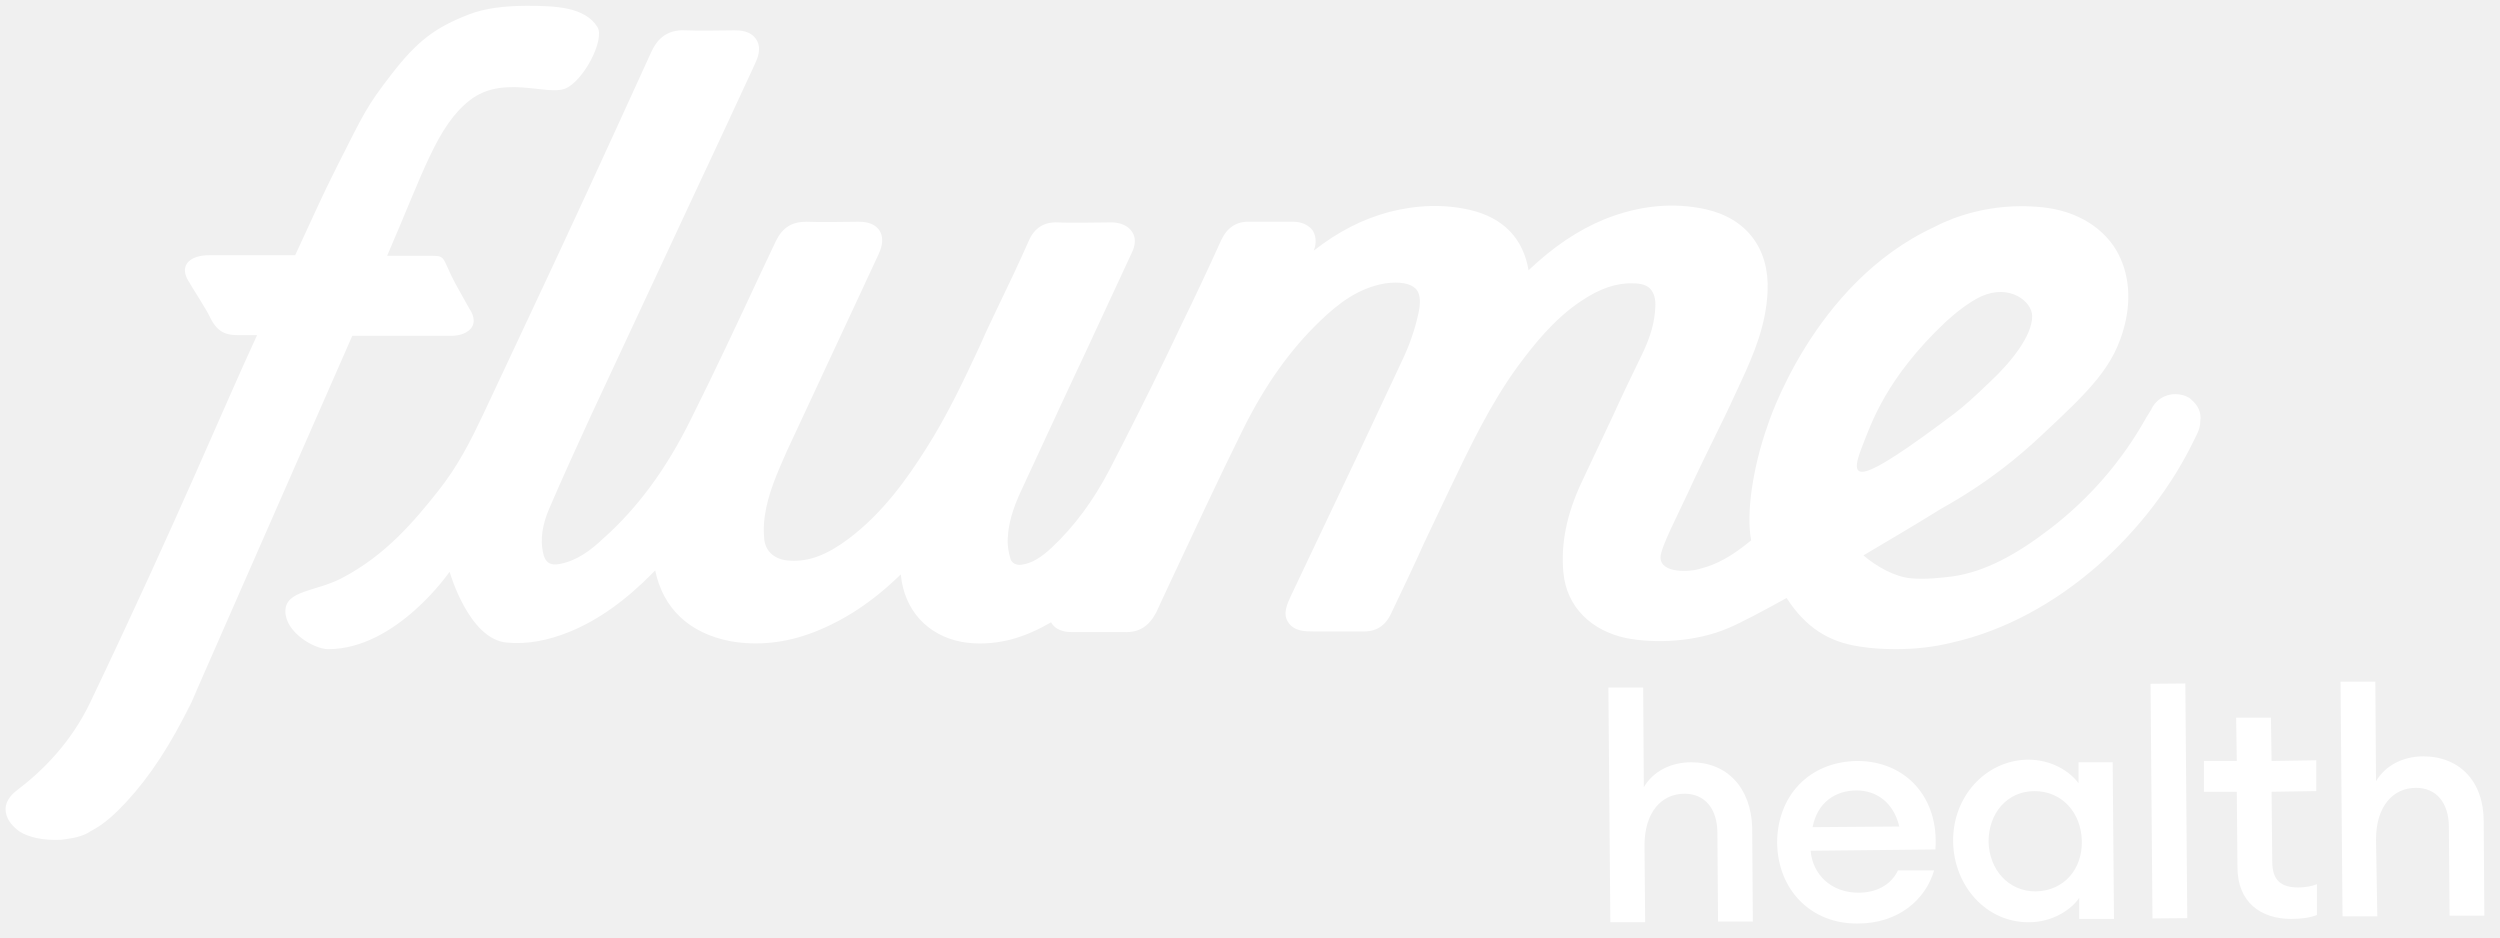
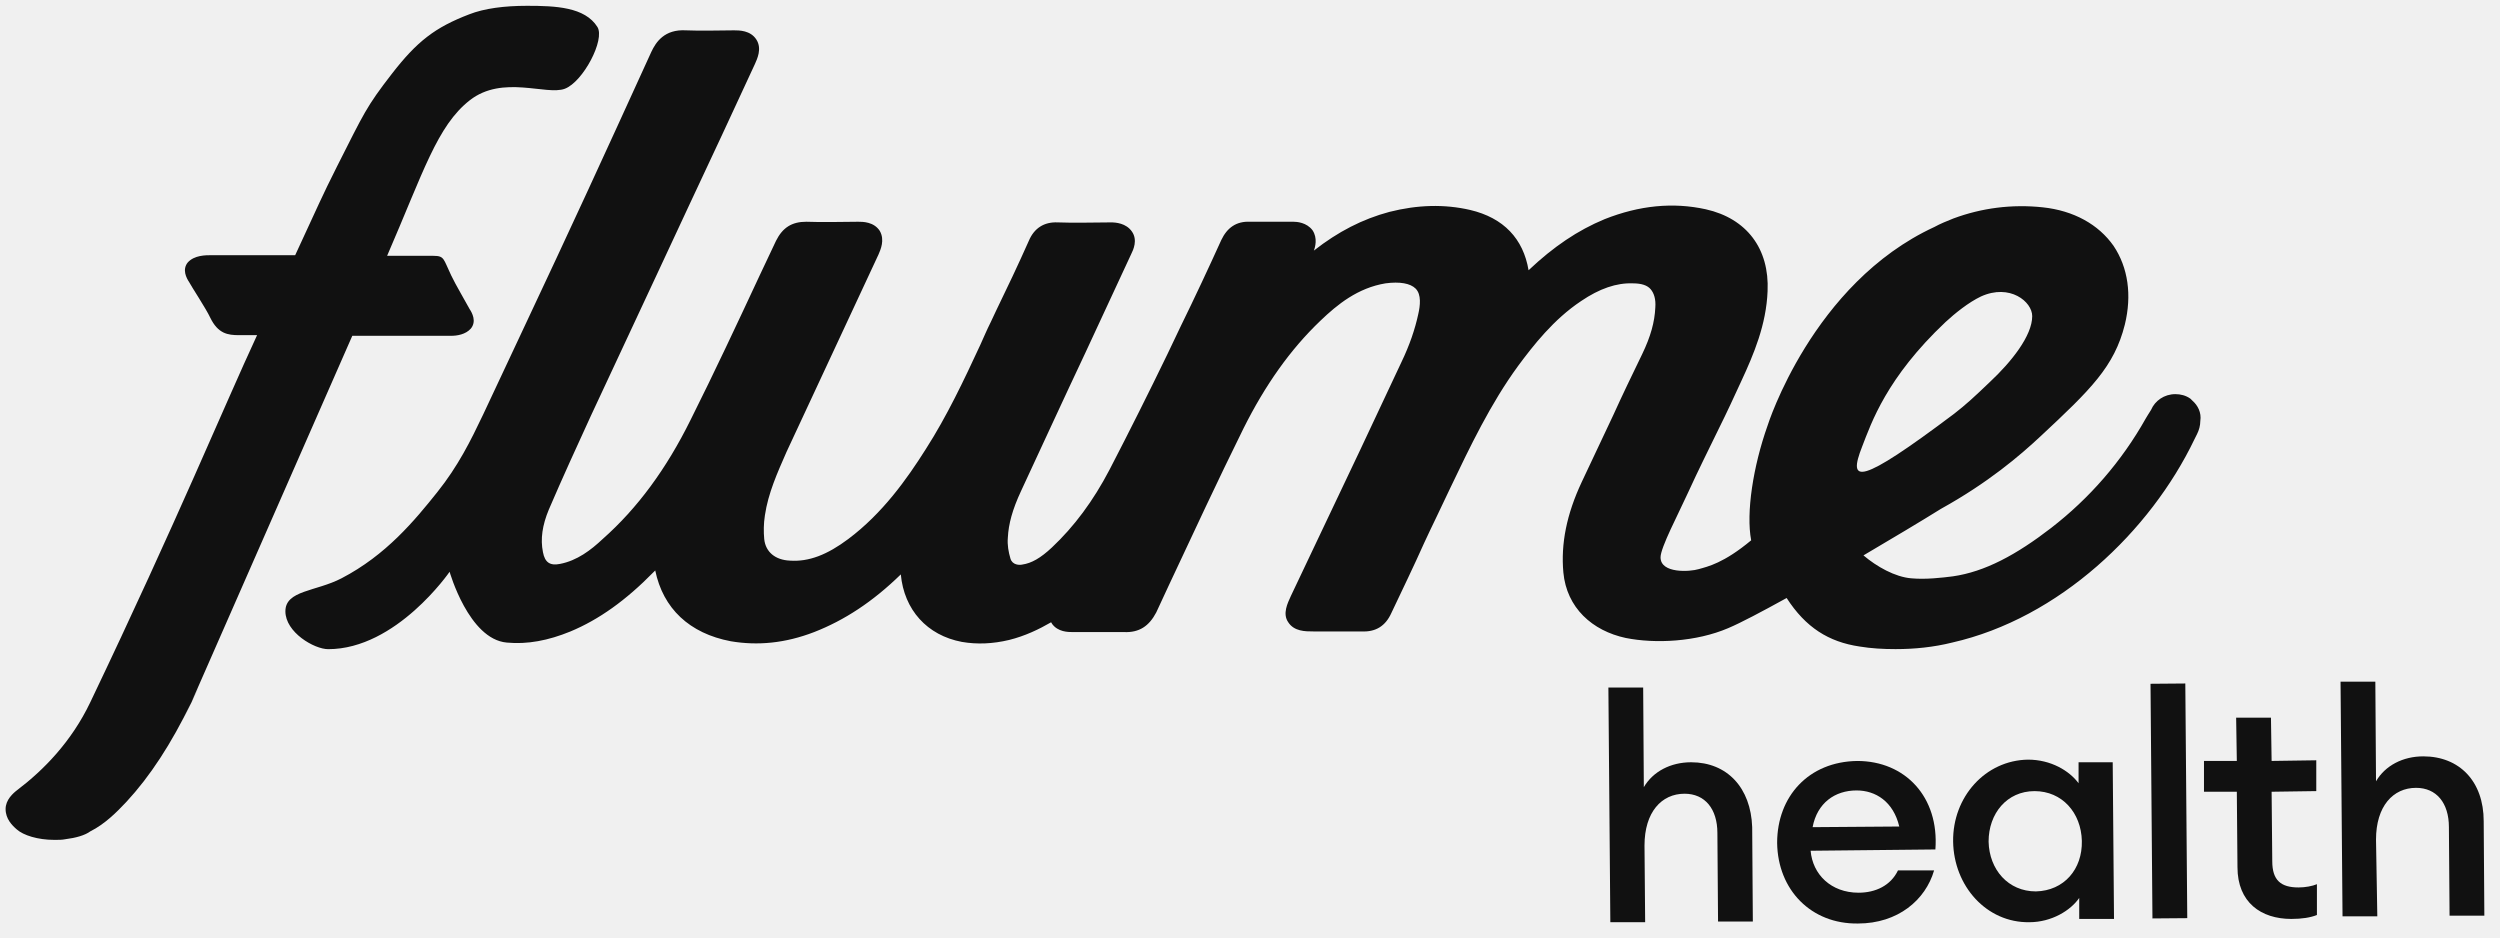
<svg xmlns="http://www.w3.org/2000/svg" width="96" height="36" viewBox="0 0 96 36" fill="none">
-   <path d="M64.939 29.271C64.157 29.271 63.476 29.623 63.123 30.227L63.098 26.402H61.762L61.837 35.413H63.174L63.149 32.468C63.149 31.184 63.804 30.479 64.687 30.479C65.468 30.479 65.948 31.058 65.948 31.989L65.973 35.388H67.309L67.284 31.763C67.233 30.253 66.326 29.271 64.939 29.271Z" fill="white" />
-   <path d="M71.318 29.221C69.452 29.246 68.242 30.58 68.242 32.367C68.267 34.179 69.553 35.488 71.344 35.463C72.882 35.463 73.941 34.557 74.269 33.424H72.882C72.604 34.003 72.024 34.28 71.369 34.28C70.31 34.28 69.604 33.575 69.528 32.669L74.319 32.619C74.47 30.605 73.159 29.221 71.318 29.221ZM69.604 31.763C69.78 30.832 70.461 30.353 71.293 30.353C72.024 30.353 72.705 30.781 72.932 31.738L69.604 31.763Z" fill="white" />
-   <path d="M79.816 29.271V30.076C79.463 29.598 78.757 29.17 77.874 29.17C76.235 29.195 74.975 30.605 75 32.317C75.025 34.028 76.286 35.438 77.925 35.413C78.782 35.413 79.513 34.96 79.841 34.481V35.287H81.177L81.127 29.271H79.816ZM78.177 34.23C77.118 34.23 76.387 33.399 76.361 32.317C76.361 31.234 77.067 30.379 78.126 30.379C79.186 30.379 79.917 31.209 79.942 32.291C79.967 33.374 79.261 34.205 78.177 34.23Z" fill="white" />
-   <path d="M83.917 26.246L82.581 26.257L82.655 35.268L83.991 35.257L83.917 26.246Z" fill="white" />
-   <path d="M88.263 34.079C87.582 34.079 87.254 33.802 87.254 33.072L87.229 30.404L88.944 30.378V29.195L87.229 29.221L87.204 27.559H85.868L85.893 29.221H84.632V30.404H85.893L85.918 33.298C85.918 34.657 86.826 35.287 87.986 35.287C88.389 35.287 88.717 35.236 88.969 35.136V33.953C88.793 34.028 88.515 34.079 88.263 34.079Z" fill="white" />
-   <path d="M95.374 31.536C95.374 30.001 94.441 29.044 93.054 29.044C92.272 29.044 91.591 29.397 91.239 30.001L91.213 26.175H89.877L89.953 35.186H91.289L91.239 32.241C91.239 30.957 91.894 30.253 92.777 30.253C93.558 30.253 94.037 30.831 94.037 31.763L94.063 35.161H95.399L95.374 31.536Z" fill="white" />
-   <path d="M7.351 26.965L13.528 12.895H16.845H17.324C17.551 12.895 17.878 12.845 18.08 12.618C18.307 12.341 18.131 12.014 18.03 11.863C17.954 11.712 17.475 10.899 17.324 10.572C17.021 9.942 17.072 9.824 16.643 9.824H16.29H14.865C16.252 6.627 16.783 4.829 18.044 3.847C19.304 2.866 20.985 3.675 21.689 3.408C22.393 3.141 23.244 1.518 22.94 1.035C22.459 0.269 21.337 0.223 20.237 0.223C19.361 0.223 18.598 0.323 18.018 0.55C16.707 1.053 16.017 1.582 15.043 2.84C14.06 4.109 13.982 4.337 12.949 6.376C12.318 7.634 12.293 7.735 11.335 9.799H8.119C7.893 9.799 7.464 9.799 7.212 10.076C6.985 10.353 7.161 10.68 7.262 10.831C7.338 10.982 7.918 11.863 8.069 12.19C8.372 12.819 8.75 12.87 9.179 12.87H9.872C8.586 15.639 6.846 19.892 3.468 26.965C2.736 28.501 1.652 29.583 0.694 30.313C0.492 30.464 0.215 30.716 0.215 31.068C0.215 31.446 0.467 31.698 0.644 31.849C0.896 32.075 1.45 32.251 2.081 32.251H2.131C2.257 32.251 2.383 32.251 2.509 32.226C2.913 32.176 3.266 32.075 3.468 31.924C4.022 31.647 4.476 31.194 4.854 30.791C5.762 29.81 6.569 28.576 7.351 26.965C8.233 25.128 6.493 28.778 7.351 26.965C7.603 26.437 7.099 27.494 7.351 26.965Z" fill="white" />
-   <path fill-rule="evenodd" clip-rule="evenodd" d="M84.189 15.387L84.113 15.311C83.937 15.185 83.735 15.135 83.533 15.135C83.105 15.135 82.752 15.387 82.6 15.739L82.474 15.941C82.424 16.016 82.399 16.066 82.399 16.066C81.466 17.728 80.23 19.137 78.768 20.27C77.431 21.302 76.221 21.956 74.985 22.133C74.582 22.183 73.951 22.258 73.397 22.208C72.766 22.158 72.06 21.755 71.556 21.327C72.665 20.673 73.725 20.043 74.531 19.54C76.347 18.533 77.557 17.501 78.364 16.746C80.281 14.959 81.188 14.078 81.592 12.467C81.869 11.334 81.718 10.277 81.163 9.447C80.583 8.616 79.625 8.087 78.44 7.961C77.255 7.836 76.095 7.987 75.01 8.389C74.758 8.49 74.506 8.591 74.279 8.717C69.589 10.881 67.875 16.343 67.875 16.343C67.32 17.904 67.043 19.691 67.244 20.748C66.185 21.629 65.58 21.755 65.227 21.856C64.899 21.956 63.764 22.032 63.764 21.403C63.764 21.025 64.445 19.741 64.824 18.911C65.202 18.08 65.605 17.275 66.009 16.444C66.311 15.84 66.588 15.236 66.866 14.632L66.866 14.632C67.345 13.6 67.824 12.467 67.875 11.183C67.95 9.547 67.068 8.389 65.504 8.037C64.244 7.76 62.958 7.886 61.621 8.415C60.587 8.842 59.654 9.472 58.696 10.378C58.495 9.17 57.738 8.364 56.452 8.062C55.469 7.836 54.435 7.861 53.351 8.138C52.317 8.415 51.384 8.893 50.451 9.623C50.501 9.497 50.602 9.144 50.4 8.842C50.173 8.54 49.795 8.515 49.669 8.515H48.005C47.475 8.49 47.122 8.742 46.895 9.22C46.416 10.277 45.887 11.41 45.332 12.543L44.828 13.6C44.122 15.06 43.365 16.57 42.609 18.03C41.978 19.238 41.247 20.22 40.39 21.025C39.961 21.428 39.608 21.629 39.255 21.68C39.154 21.705 38.877 21.705 38.801 21.453C38.726 21.201 38.675 20.924 38.7 20.648C38.726 20.119 38.877 19.565 39.205 18.86C40.037 17.073 40.844 15.311 41.676 13.549L43.441 9.749C43.517 9.598 43.693 9.22 43.466 8.893C43.239 8.566 42.836 8.54 42.659 8.54C42.432 8.54 41.045 8.566 40.617 8.54C40.087 8.515 39.709 8.767 39.507 9.245C39.104 10.151 38.675 11.057 38.247 11.938L38.045 12.366C37.894 12.668 37.767 12.97 37.642 13.247C37.011 14.607 36.355 15.991 35.549 17.249C34.817 18.407 33.884 19.716 32.573 20.698C31.766 21.302 31.06 21.579 30.329 21.529C29.774 21.503 29.396 21.201 29.346 20.698C29.32 20.421 29.32 20.119 29.371 19.792C29.497 18.936 29.85 18.156 30.203 17.35L33.733 9.774C33.809 9.598 33.985 9.22 33.783 8.868C33.557 8.515 33.128 8.515 32.951 8.515C32.75 8.515 31.413 8.54 30.959 8.515C30.405 8.515 30.052 8.742 29.799 9.245L29.169 10.579C28.312 12.417 27.429 14.305 26.521 16.117C25.589 18.005 24.479 19.515 23.143 20.698C22.689 21.126 22.159 21.529 21.504 21.654C21.125 21.73 20.924 21.604 20.848 21.201C20.747 20.698 20.823 20.169 21.075 19.565C21.605 18.332 22.159 17.124 22.689 15.966C24.378 12.366 26.042 8.767 27.732 5.167L28.993 2.449C29.068 2.273 29.27 1.87 29.043 1.518C28.816 1.165 28.387 1.165 28.186 1.165C27.984 1.165 26.748 1.19 26.345 1.165C25.513 1.115 25.185 1.618 25.009 1.996C23.092 6.199 22.008 8.566 20.041 12.744L18.553 15.915C18.074 16.922 17.591 17.899 16.788 18.902C15.922 19.985 14.825 21.318 13.111 22.208C12.132 22.717 10.958 22.665 10.958 23.473C10.958 24.282 12.066 24.928 12.601 24.928C15.224 24.928 17.265 21.956 17.265 21.956C17.265 21.956 17.999 24.549 19.461 24.675C20.243 24.75 21.05 24.599 21.907 24.247C22.991 23.794 24.025 23.064 25.11 21.956L25.16 21.906C25.462 23.366 26.471 24.322 28.06 24.625C29.093 24.801 30.152 24.7 31.262 24.272C32.422 23.819 33.506 23.114 34.59 22.057C34.717 23.416 35.599 24.398 36.935 24.65C37.515 24.75 38.121 24.725 38.751 24.574C39.356 24.423 39.886 24.171 40.365 23.895C40.365 23.92 40.39 23.92 40.39 23.945C40.617 24.272 41.02 24.272 41.197 24.272H41.852H43.164C43.744 24.297 44.122 24.046 44.399 23.517L44.878 22.485C45.811 20.497 46.769 18.433 47.753 16.444C48.585 14.783 49.543 13.424 50.703 12.316C51.359 11.687 52.14 11.057 53.199 10.881C53.754 10.806 54.157 10.881 54.359 11.083C54.586 11.309 54.536 11.737 54.46 12.064C54.334 12.643 54.132 13.247 53.804 13.927C52.771 16.142 51.712 18.382 50.678 20.547L49.568 22.888C49.442 23.165 49.24 23.567 49.467 23.895C49.694 24.247 50.123 24.247 50.426 24.247H50.98H52.291C52.821 24.272 53.199 24.046 53.426 23.542C53.855 22.636 54.284 21.755 54.687 20.849C54.99 20.194 55.317 19.54 55.62 18.886L55.684 18.751C56.446 17.156 57.238 15.497 58.293 14.053C58.873 13.273 59.654 12.266 60.714 11.561C61.419 11.083 62.075 10.856 62.706 10.881C63.033 10.881 63.26 10.957 63.386 11.108C63.512 11.259 63.588 11.485 63.563 11.813C63.538 12.366 63.386 12.92 63.059 13.6C62.68 14.38 62.302 15.16 61.949 15.941L60.739 18.508C60.159 19.741 59.932 20.874 60.033 21.982C60.159 23.341 61.142 24.222 62.428 24.499C63.563 24.725 65.126 24.65 66.362 24.121C66.841 23.92 67.648 23.492 68.606 22.963C69.337 24.096 70.22 24.65 71.405 24.826C71.859 24.901 72.312 24.927 72.792 24.927C73.523 24.927 74.254 24.851 74.96 24.675C79.07 23.744 82.575 20.396 84.265 16.872L84.365 16.671C84.441 16.52 84.492 16.343 84.492 16.167C84.542 15.84 84.391 15.563 84.189 15.387ZM74.708 12.366C72.439 14.506 71.859 16.243 71.506 17.149C70.951 18.558 71.354 18.659 75.036 15.89C75.49 15.538 75.792 15.261 76.423 14.657C77.23 13.902 78.036 12.895 78.036 12.14C78.036 11.586 77.179 10.881 76.07 11.385C75.591 11.611 75.061 12.039 74.708 12.366Z" fill="white" />
+   <g clip-path="url(#clip0_2097_12267)">
+     <path d="M64.939 29.271C64.157 29.271 63.476 29.623 63.123 30.227L63.098 26.401H61.762L61.837 35.413H63.174L63.149 32.468C63.149 31.184 63.804 30.479 64.687 30.479C65.468 30.479 65.948 31.058 65.948 31.989L65.973 35.387H67.309L67.284 31.763C67.233 30.253 66.326 29.271 64.939 29.271Z" fill="#111111" />
+     <path d="M71.319 29.221C69.453 29.246 68.242 30.58 68.242 32.367C68.267 34.179 69.553 35.488 71.344 35.463C72.882 35.463 73.941 34.557 74.269 33.424H72.882C72.605 34.003 72.025 34.28 71.369 34.28C70.31 34.28 69.604 33.575 69.528 32.669L74.319 32.619C74.47 30.605 73.159 29.221 71.319 29.221ZM69.604 31.763C69.78 30.832 70.461 30.353 71.293 30.353C72.025 30.353 72.705 30.781 72.932 31.738L69.604 31.763Z" fill="#111111" />
+     <path d="M79.817 29.271V30.076C79.463 29.598 78.757 29.17 77.875 29.17C76.236 29.195 74.975 30.605 75 32.317C75.026 34.028 76.286 35.438 77.925 35.413C78.783 35.413 79.514 34.96 79.842 34.481V35.287H81.178L81.128 29.271H79.817ZM78.177 34.23C77.118 34.23 76.387 33.399 76.362 32.317C76.362 31.234 77.068 30.379 78.127 30.379C79.186 30.379 79.917 31.209 79.943 32.291C79.968 33.374 79.262 34.205 78.177 34.23Z" fill="#111111" />
+     <path d="M83.916 26.246L82.58 26.257L82.654 35.268L83.991 35.257L83.916 26.246Z" fill="#111111" />
+     <path d="M88.264 34.078C87.583 34.078 87.255 33.801 87.255 33.072L87.23 30.403L88.945 30.378V29.195L87.23 29.22L87.205 27.559H85.868L85.894 29.22H84.633V30.403H85.894L85.919 33.298C85.919 34.657 86.827 35.287 87.987 35.287C88.39 35.287 88.718 35.236 88.97 35.136V33.953C88.793 34.028 88.516 34.078 88.264 34.078Z" fill="#111111" />
+     <path d="M95.374 31.536C95.374 30.001 94.441 29.044 93.054 29.044C92.272 29.044 91.592 29.397 91.239 30.001L91.213 26.175H89.877L89.953 35.186H91.289L91.239 32.241C91.239 30.957 91.894 30.253 92.777 30.253C93.558 30.253 94.038 30.831 94.038 31.763L94.063 35.161H95.399L95.374 31.536Z" fill="#111111" />
+     <path d="M7.351 26.965L13.528 12.895H16.845H17.324C17.551 12.895 17.878 12.845 18.08 12.618C18.307 12.341 18.131 12.014 18.03 11.863C17.954 11.712 17.475 10.899 17.324 10.572C17.021 9.942 17.072 9.824 16.643 9.824H16.29H14.865C16.252 6.627 16.783 4.829 18.044 3.847C19.304 2.866 20.985 3.675 21.689 3.408C22.393 3.141 23.244 1.518 22.94 1.035C22.459 0.269 21.337 0.223 20.237 0.223C19.361 0.223 18.598 0.323 18.018 0.55C16.707 1.053 16.017 1.582 15.043 2.84C14.06 4.109 13.982 4.337 12.949 6.376C12.318 7.634 12.293 7.735 11.335 9.799H8.119C7.893 9.799 7.464 9.799 7.212 10.076C6.985 10.353 7.161 10.68 7.262 10.831C7.338 10.982 7.918 11.863 8.069 12.19C8.372 12.819 8.75 12.87 9.179 12.87H9.872C8.586 15.639 6.846 19.892 3.468 26.965C2.736 28.501 1.652 29.583 0.694 30.313C0.492 30.464 0.215 30.716 0.215 31.068C0.215 31.446 0.467 31.698 0.644 31.849C0.896 32.075 1.45 32.251 2.081 32.251H2.131C2.257 32.251 2.383 32.251 2.509 32.226C2.913 32.176 3.266 32.075 3.468 31.924C4.022 31.647 4.476 31.194 4.854 30.791C5.762 29.81 6.569 28.576 7.351 26.965C8.233 25.128 6.493 28.778 7.351 26.965C7.603 26.437 7.099 27.494 7.351 26.965Z" fill="#111111" />
+     <path fill-rule="evenodd" clip-rule="evenodd" d="M84.19 15.387L84.114 15.311C83.938 15.185 83.736 15.135 83.534 15.135C83.106 15.135 82.752 15.387 82.601 15.739L82.475 15.94C82.425 16.016 82.399 16.066 82.399 16.066C81.466 17.727 80.231 19.137 78.768 20.27C77.432 21.302 76.222 21.956 74.986 22.132C74.583 22.183 73.952 22.258 73.398 22.208C72.767 22.157 72.061 21.755 71.557 21.327C72.666 20.672 73.725 20.043 74.532 19.54C76.348 18.533 77.558 17.501 78.365 16.746C80.281 14.959 81.189 14.078 81.593 12.467C81.87 11.334 81.719 10.277 81.164 9.446C80.584 8.616 79.626 8.087 78.441 7.961C77.255 7.835 76.096 7.986 75.011 8.389C74.759 8.49 74.507 8.591 74.28 8.716C69.59 10.881 67.875 16.343 67.875 16.343C67.321 17.904 67.043 19.691 67.245 20.748C66.186 21.629 65.581 21.755 65.228 21.855C64.9 21.956 63.765 22.032 63.765 21.402C63.765 21.025 64.446 19.741 64.824 18.91C65.203 18.08 65.606 17.274 66.01 16.444C66.312 15.84 66.589 15.236 66.867 14.632C67.346 13.6 67.825 12.467 67.875 11.183C67.951 9.547 67.069 8.389 65.505 8.037C64.244 7.76 62.958 7.886 61.622 8.414C60.588 8.842 59.655 9.471 58.697 10.378C58.495 9.169 57.739 8.364 56.453 8.062C55.469 7.835 54.436 7.861 53.351 8.137C52.318 8.414 51.385 8.893 50.452 9.623C50.502 9.497 50.603 9.144 50.401 8.842C50.174 8.54 49.796 8.515 49.67 8.515H48.006C47.476 8.49 47.123 8.742 46.896 9.22C46.417 10.277 45.888 11.41 45.333 12.542L44.829 13.6C44.123 15.059 43.366 16.57 42.61 18.029C41.979 19.238 41.248 20.219 40.391 21.025C39.962 21.428 39.609 21.629 39.256 21.679C39.155 21.704 38.878 21.704 38.802 21.453C38.727 21.201 38.676 20.924 38.701 20.647C38.727 20.119 38.878 19.565 39.206 18.86C40.038 17.073 40.845 15.311 41.677 13.549L43.442 9.748C43.517 9.597 43.694 9.22 43.467 8.893C43.24 8.565 42.837 8.54 42.66 8.54C42.433 8.54 41.046 8.565 40.618 8.54C40.088 8.515 39.71 8.767 39.508 9.245C39.105 10.151 38.676 11.057 38.247 11.938L38.046 12.366C37.894 12.668 37.768 12.97 37.642 13.247C37.012 14.606 36.356 15.991 35.549 17.249C34.818 18.407 33.885 19.716 32.574 20.698C31.767 21.302 31.061 21.579 30.33 21.528C29.775 21.503 29.397 21.201 29.346 20.698C29.321 20.421 29.321 20.119 29.372 19.791C29.498 18.936 29.851 18.155 30.204 17.35L33.734 9.774C33.809 9.597 33.986 9.22 33.784 8.867C33.557 8.515 33.129 8.515 32.952 8.515C32.751 8.515 31.414 8.54 30.96 8.515C30.405 8.515 30.052 8.742 29.8 9.245L29.17 10.579C28.313 12.416 27.43 14.304 26.522 16.117C25.589 18.004 24.48 19.515 23.143 20.698C22.69 21.125 22.16 21.528 21.505 21.654C21.126 21.73 20.924 21.604 20.849 21.201C20.748 20.698 20.824 20.169 21.076 19.565C21.605 18.332 22.16 17.123 22.69 15.966C24.379 12.366 26.043 8.767 27.733 5.167L28.993 2.449C29.069 2.273 29.271 1.87 29.044 1.518C28.817 1.165 28.388 1.165 28.186 1.165C27.985 1.165 26.749 1.19 26.346 1.165C25.514 1.115 25.186 1.618 25.009 1.996C23.093 6.199 22.009 8.565 20.042 12.744L18.554 15.915C18.075 16.922 17.592 17.899 16.789 18.902C15.923 19.985 14.826 21.318 13.112 22.208C12.132 22.717 10.959 22.665 10.959 23.473C10.959 24.282 12.067 24.928 12.602 24.928C15.224 24.928 17.265 21.956 17.265 21.956C17.265 21.956 18 24.549 19.462 24.675C20.244 24.75 21.051 24.599 21.908 24.247C22.992 23.794 24.026 23.064 25.11 21.956L25.161 21.906C25.463 23.366 26.472 24.322 28.061 24.624C29.094 24.8 30.153 24.7 31.263 24.272C32.423 23.819 33.507 23.114 34.591 22.057C34.717 23.416 35.6 24.398 36.936 24.649C37.516 24.75 38.121 24.725 38.752 24.574C39.357 24.423 39.886 24.171 40.365 23.894C40.365 23.919 40.391 23.919 40.391 23.945C40.618 24.272 41.021 24.272 41.198 24.272H41.853H43.164C43.744 24.297 44.123 24.045 44.4 23.517L44.879 22.485C45.812 20.496 46.77 18.432 47.754 16.444C48.586 14.783 49.544 13.423 50.704 12.316C51.359 11.687 52.141 11.057 53.2 10.881C53.755 10.806 54.158 10.881 54.36 11.082C54.587 11.309 54.536 11.737 54.461 12.064C54.335 12.643 54.133 13.247 53.805 13.927C52.771 16.142 51.712 18.382 50.679 20.547L49.569 22.887C49.443 23.164 49.241 23.567 49.468 23.894C49.695 24.247 50.124 24.247 50.426 24.247H50.981H52.292C52.822 24.272 53.2 24.045 53.427 23.542C53.856 22.636 54.284 21.755 54.688 20.849C54.99 20.194 55.318 19.54 55.621 18.885L55.685 18.751C56.447 17.156 57.239 15.497 58.294 14.053C58.873 13.272 59.655 12.265 60.714 11.561C61.42 11.082 62.076 10.856 62.706 10.881C63.034 10.881 63.261 10.957 63.387 11.108C63.513 11.259 63.589 11.485 63.564 11.812C63.538 12.366 63.387 12.92 63.059 13.6C62.681 14.38 62.303 15.16 61.95 15.94L60.739 18.508C60.16 19.741 59.933 20.874 60.033 21.981C60.16 23.341 61.143 24.222 62.429 24.498C63.564 24.725 65.127 24.649 66.362 24.121C66.842 23.919 67.648 23.492 68.607 22.963C69.338 24.096 70.22 24.649 71.406 24.826C71.859 24.901 72.313 24.926 72.792 24.926C73.524 24.926 74.255 24.851 74.961 24.675C79.071 23.743 82.576 20.396 84.265 16.872L84.366 16.67C84.442 16.519 84.492 16.343 84.492 16.167C84.543 15.84 84.391 15.563 84.19 15.387ZM74.709 12.366C72.439 14.506 71.859 16.242 71.506 17.149C70.952 18.558 71.355 18.659 75.037 15.89C75.49 15.538 75.793 15.261 76.423 14.657C77.23 13.902 78.037 12.895 78.037 12.14C78.037 11.586 77.18 10.881 76.07 11.384C75.591 11.611 75.062 12.039 74.709 12.366Z" fill="#111111" />
+   </g>
+   <defs>
+     <clipPath id="clip0_2097_12267">
+       <rect width="96" height="36" fill="white" />
+     </clipPath>
+   </defs>
</svg>
